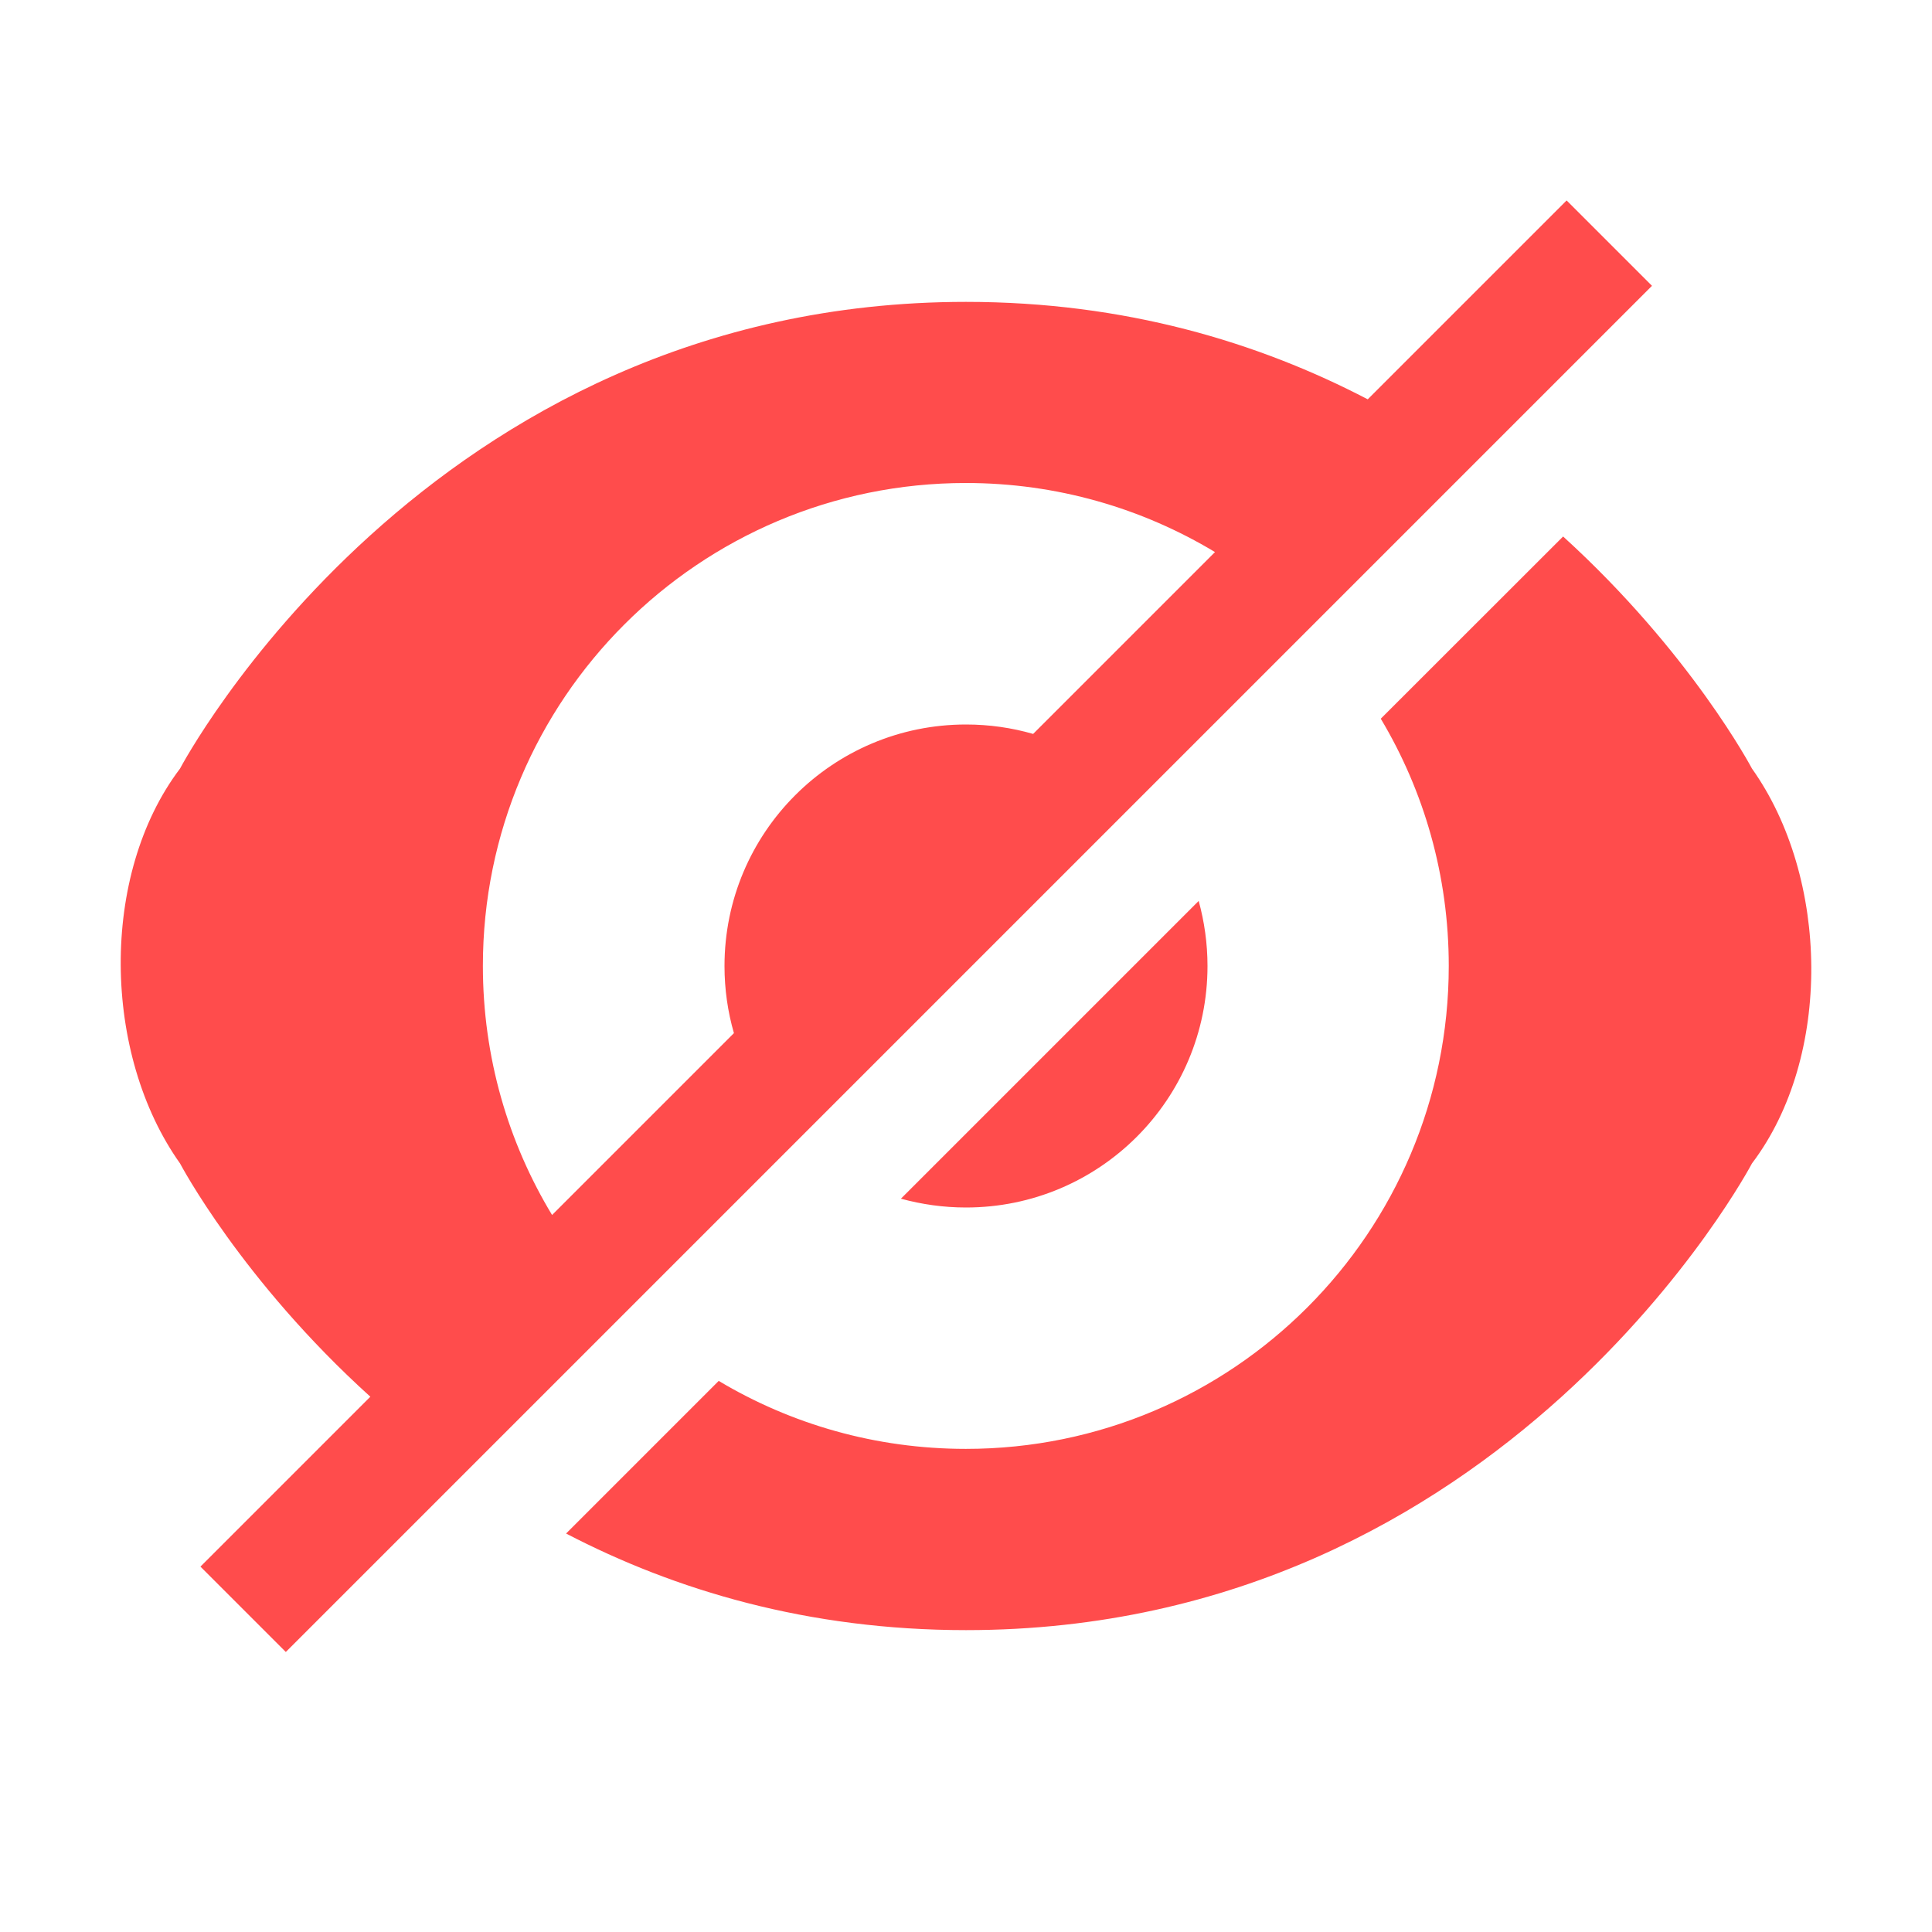
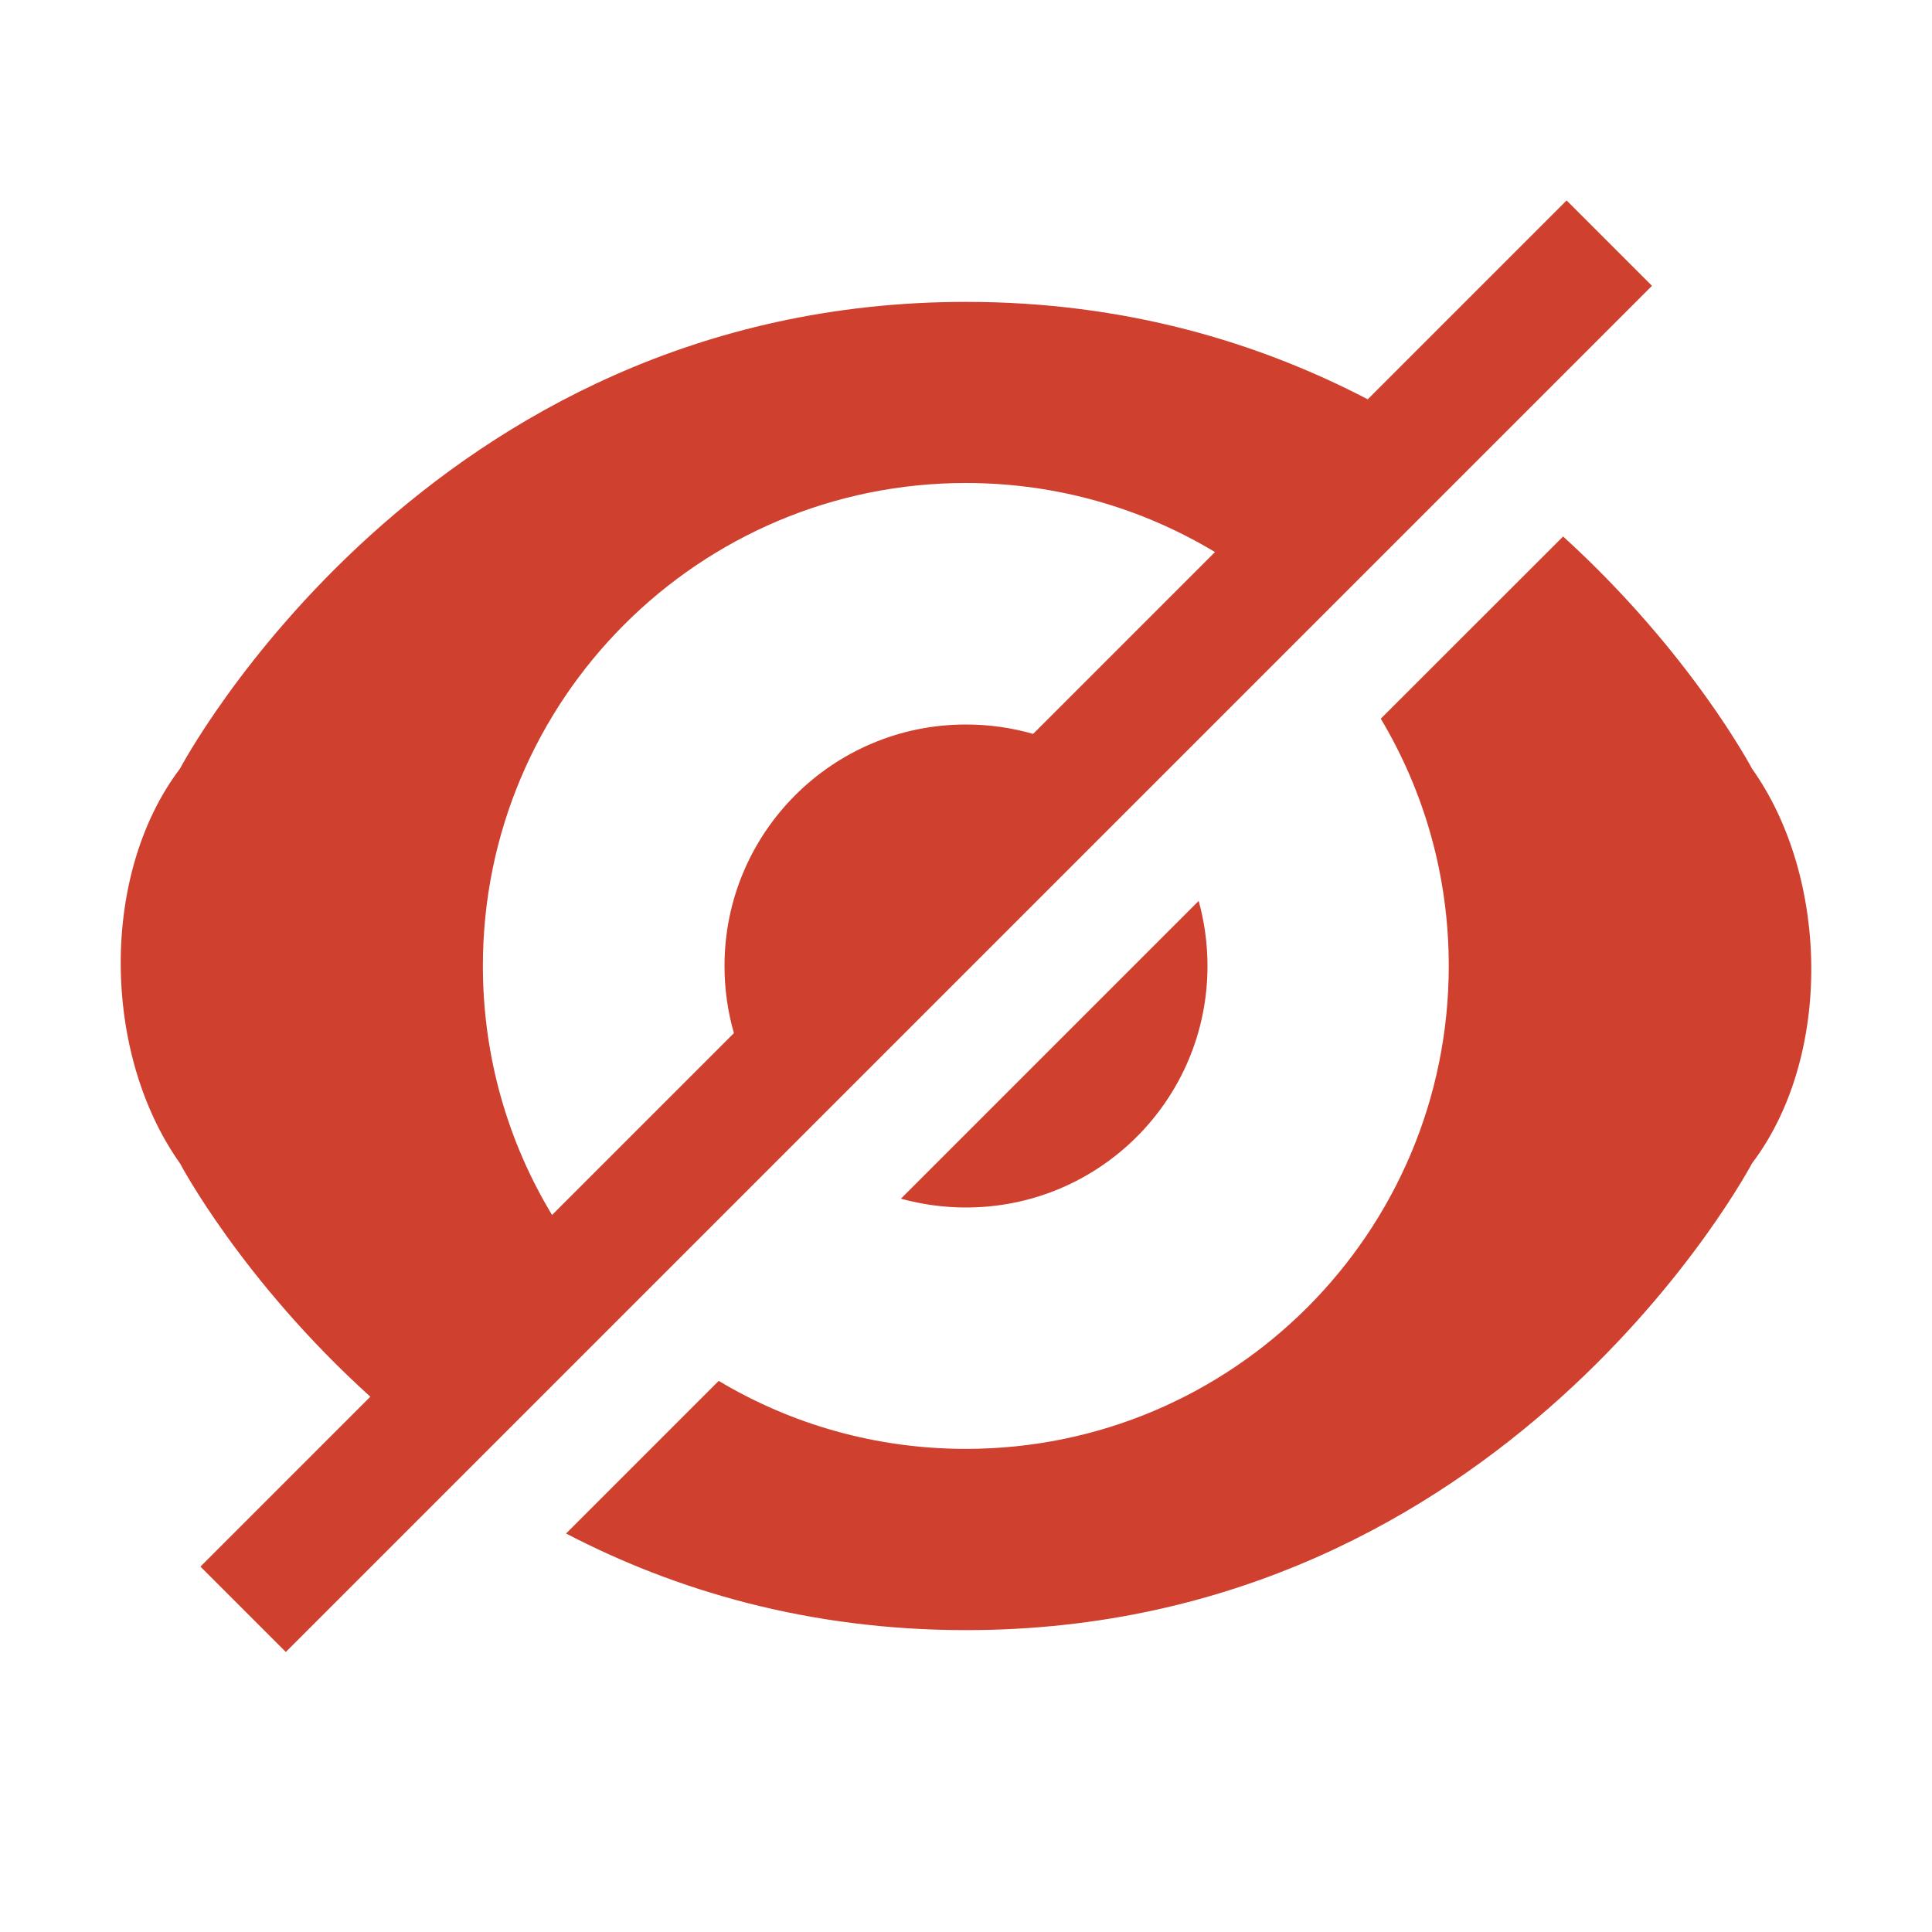
<svg xmlns="http://www.w3.org/2000/svg" width="16px" height="16px" viewBox="0 0 16 16" version="1.1">
  <defs />
  <g id="Page-1" stroke="none" stroke-width="1" fill="none" fill-rule="evenodd">
-     <g id="hide-icon-active" fill="#FF4C4C">
+     <g id="hide-icon-active" fill="#d0402e">
      <g transform="translate(1, 1)" id="Combined-Shape">
        <path d="M2.067,10.567 C0.999,9.601 0.491,8.635 0.491,8.635 C-0.151,7.732 -0.177,6.247 0.491,5.365 C0.491,5.365 2.526,1.5 7,1.5 C8.317,1.5 9.422,1.835 10.327,2.307 L11.974,0.66 L12.681,1.367 L1.367,12.681 L0.66,11.974 L2.067,10.567 Z M9.062,3.572 C8.459,3.209 7.753,3 6.999,3 C4.79,3 2.999,4.791 2.999,6.999 C2.999,7.754 3.208,8.46 3.572,9.062 L5.078,7.556 C5.027,7.379 5,7.193 5,7 C5,5.895 5.895,5 7,5 C7.193,5 7.379,5.027 7.556,5.078 L9.062,3.572 Z M3.688,11.7 L4.952,10.436 C5.551,10.794 6.251,10.999 6.999,10.999 C9.208,10.999 10.998,9.208 10.998,6.999 C10.998,6.251 10.793,5.551 10.435,4.952 L11.945,3.443 C13.004,4.406 13.509,5.365 13.509,5.365 C14.151,6.268 14.177,7.753 13.509,8.635 C13.509,8.635 11.474,12.5 7,12.5 C5.69,12.5 4.589,12.169 3.688,11.7 Z M6.461,8.927 L8.927,6.461 C8.974,6.633 9,6.813 9,7 C9,8.105 8.105,9 7,9 C6.813,9 6.633,8.974 6.461,8.927 Z" />
      </g>
    </g>
  </g>
</svg>
